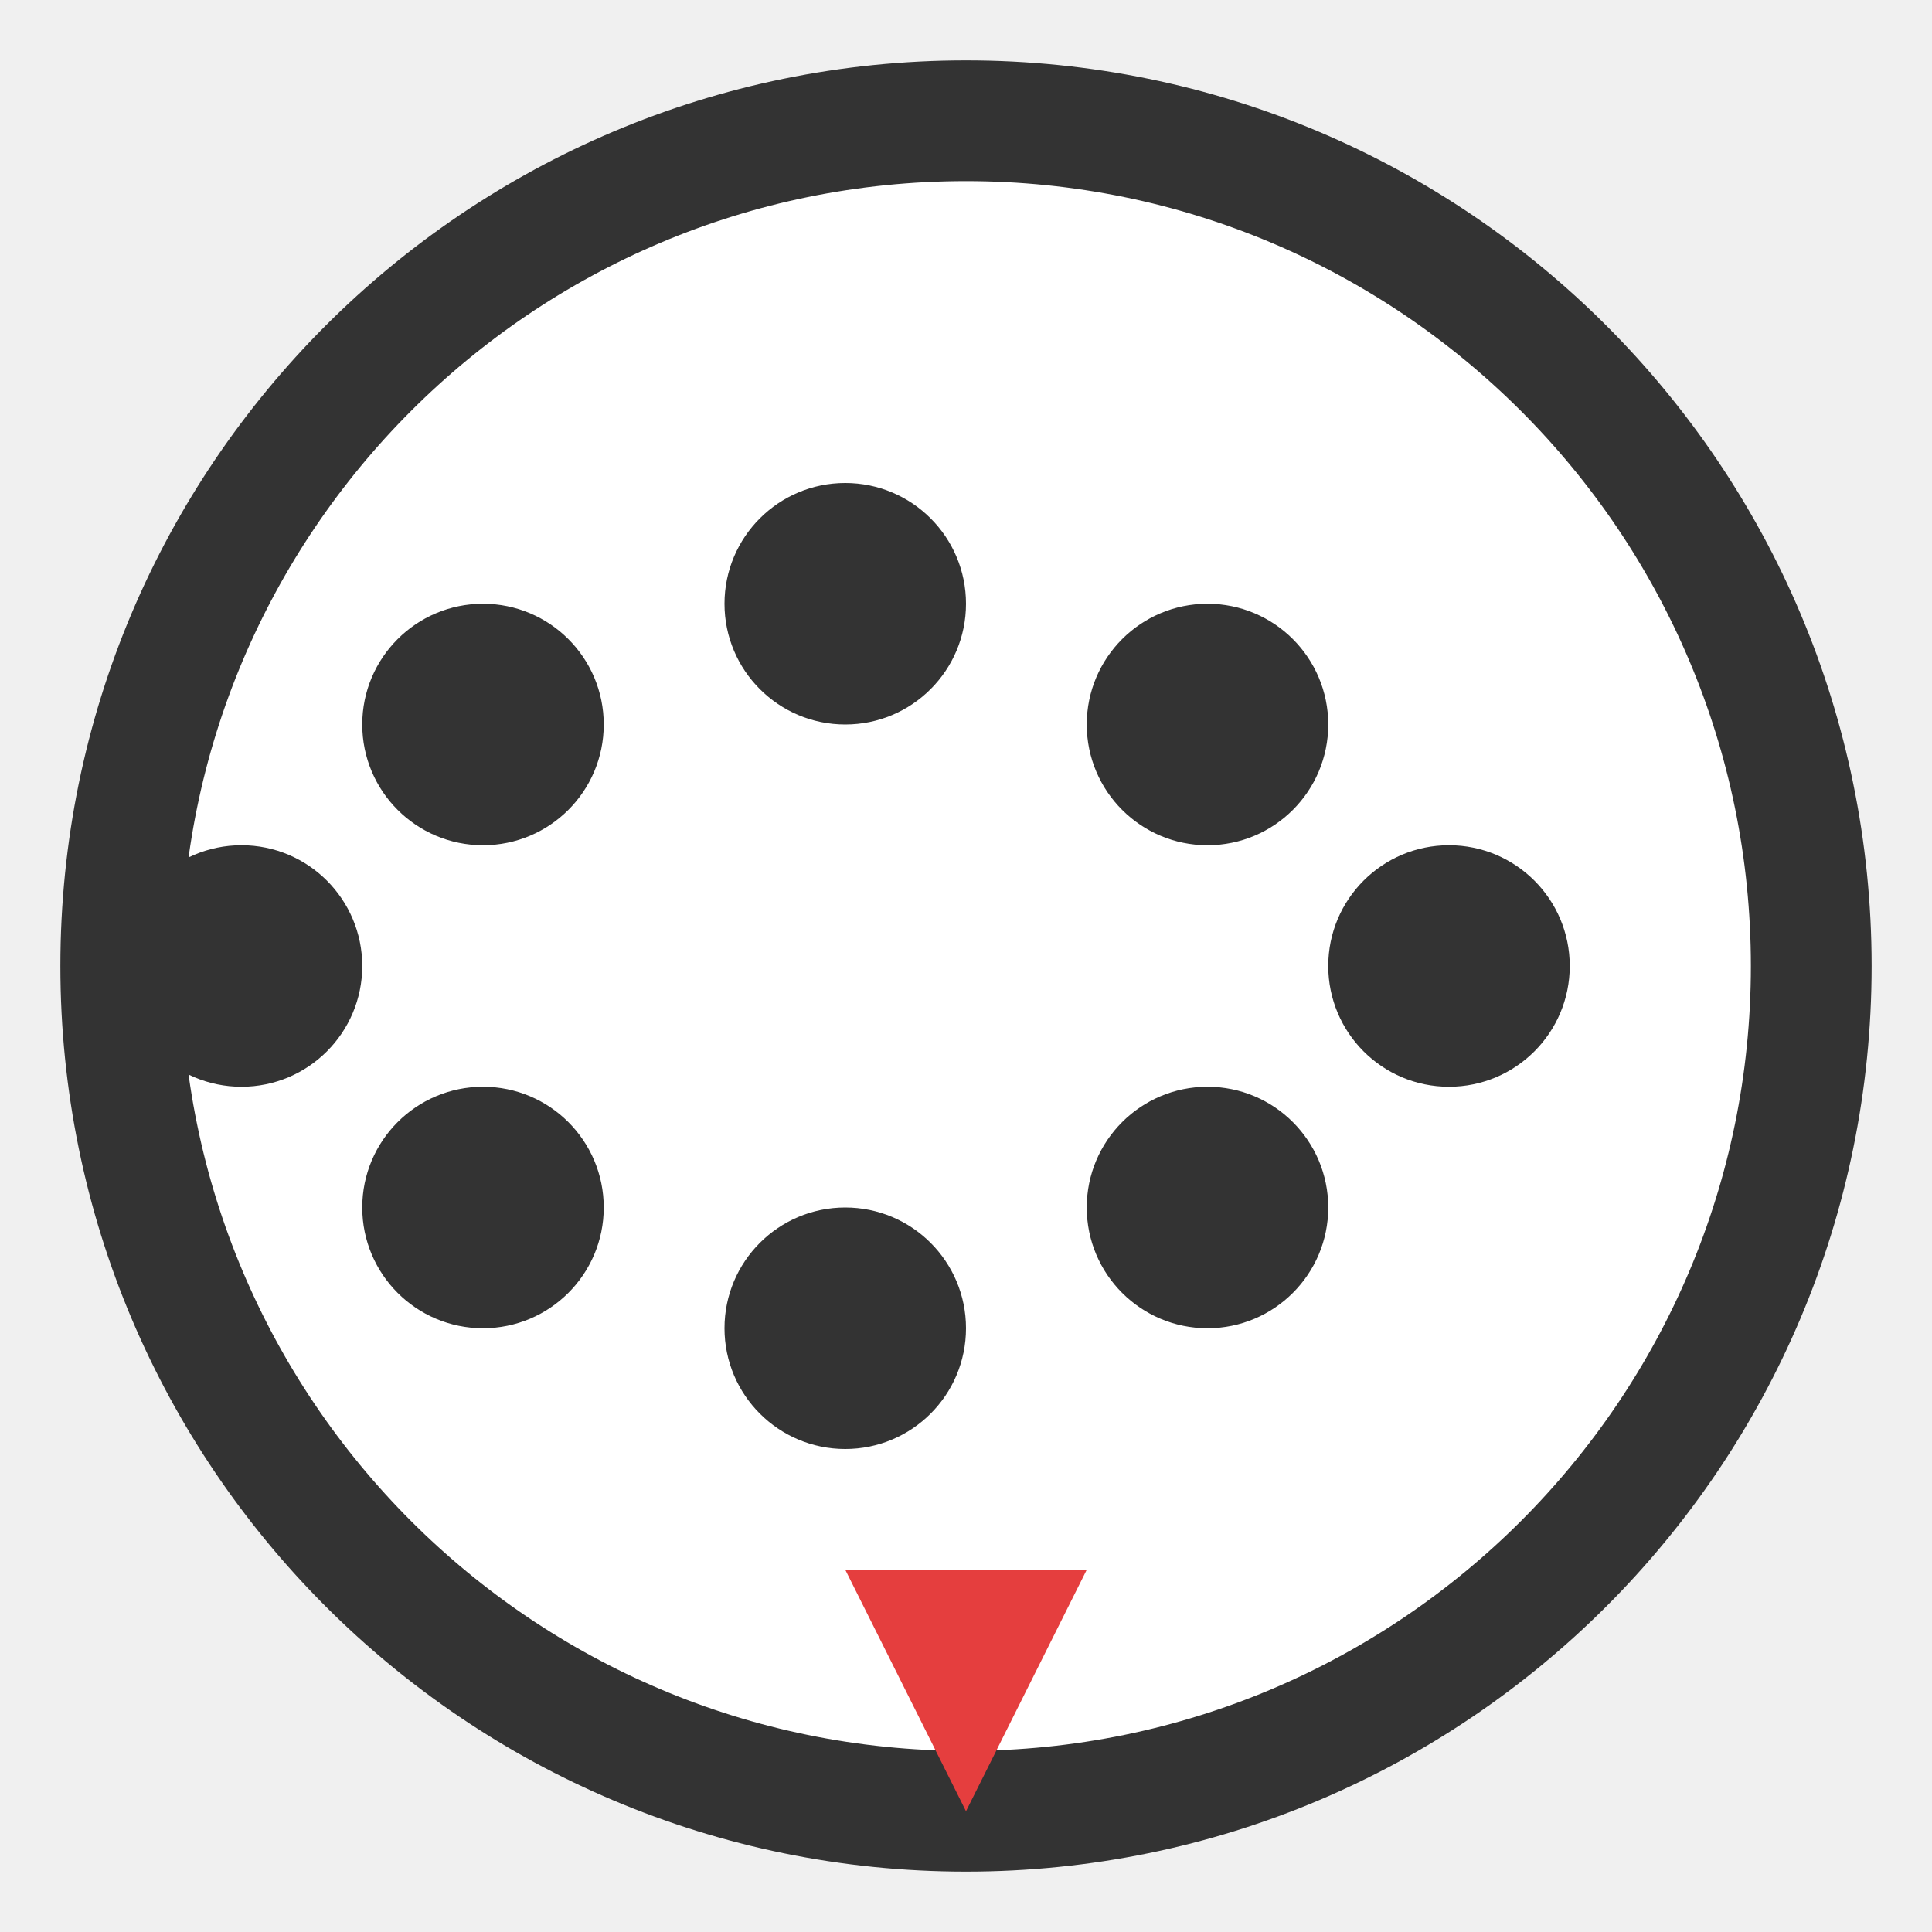
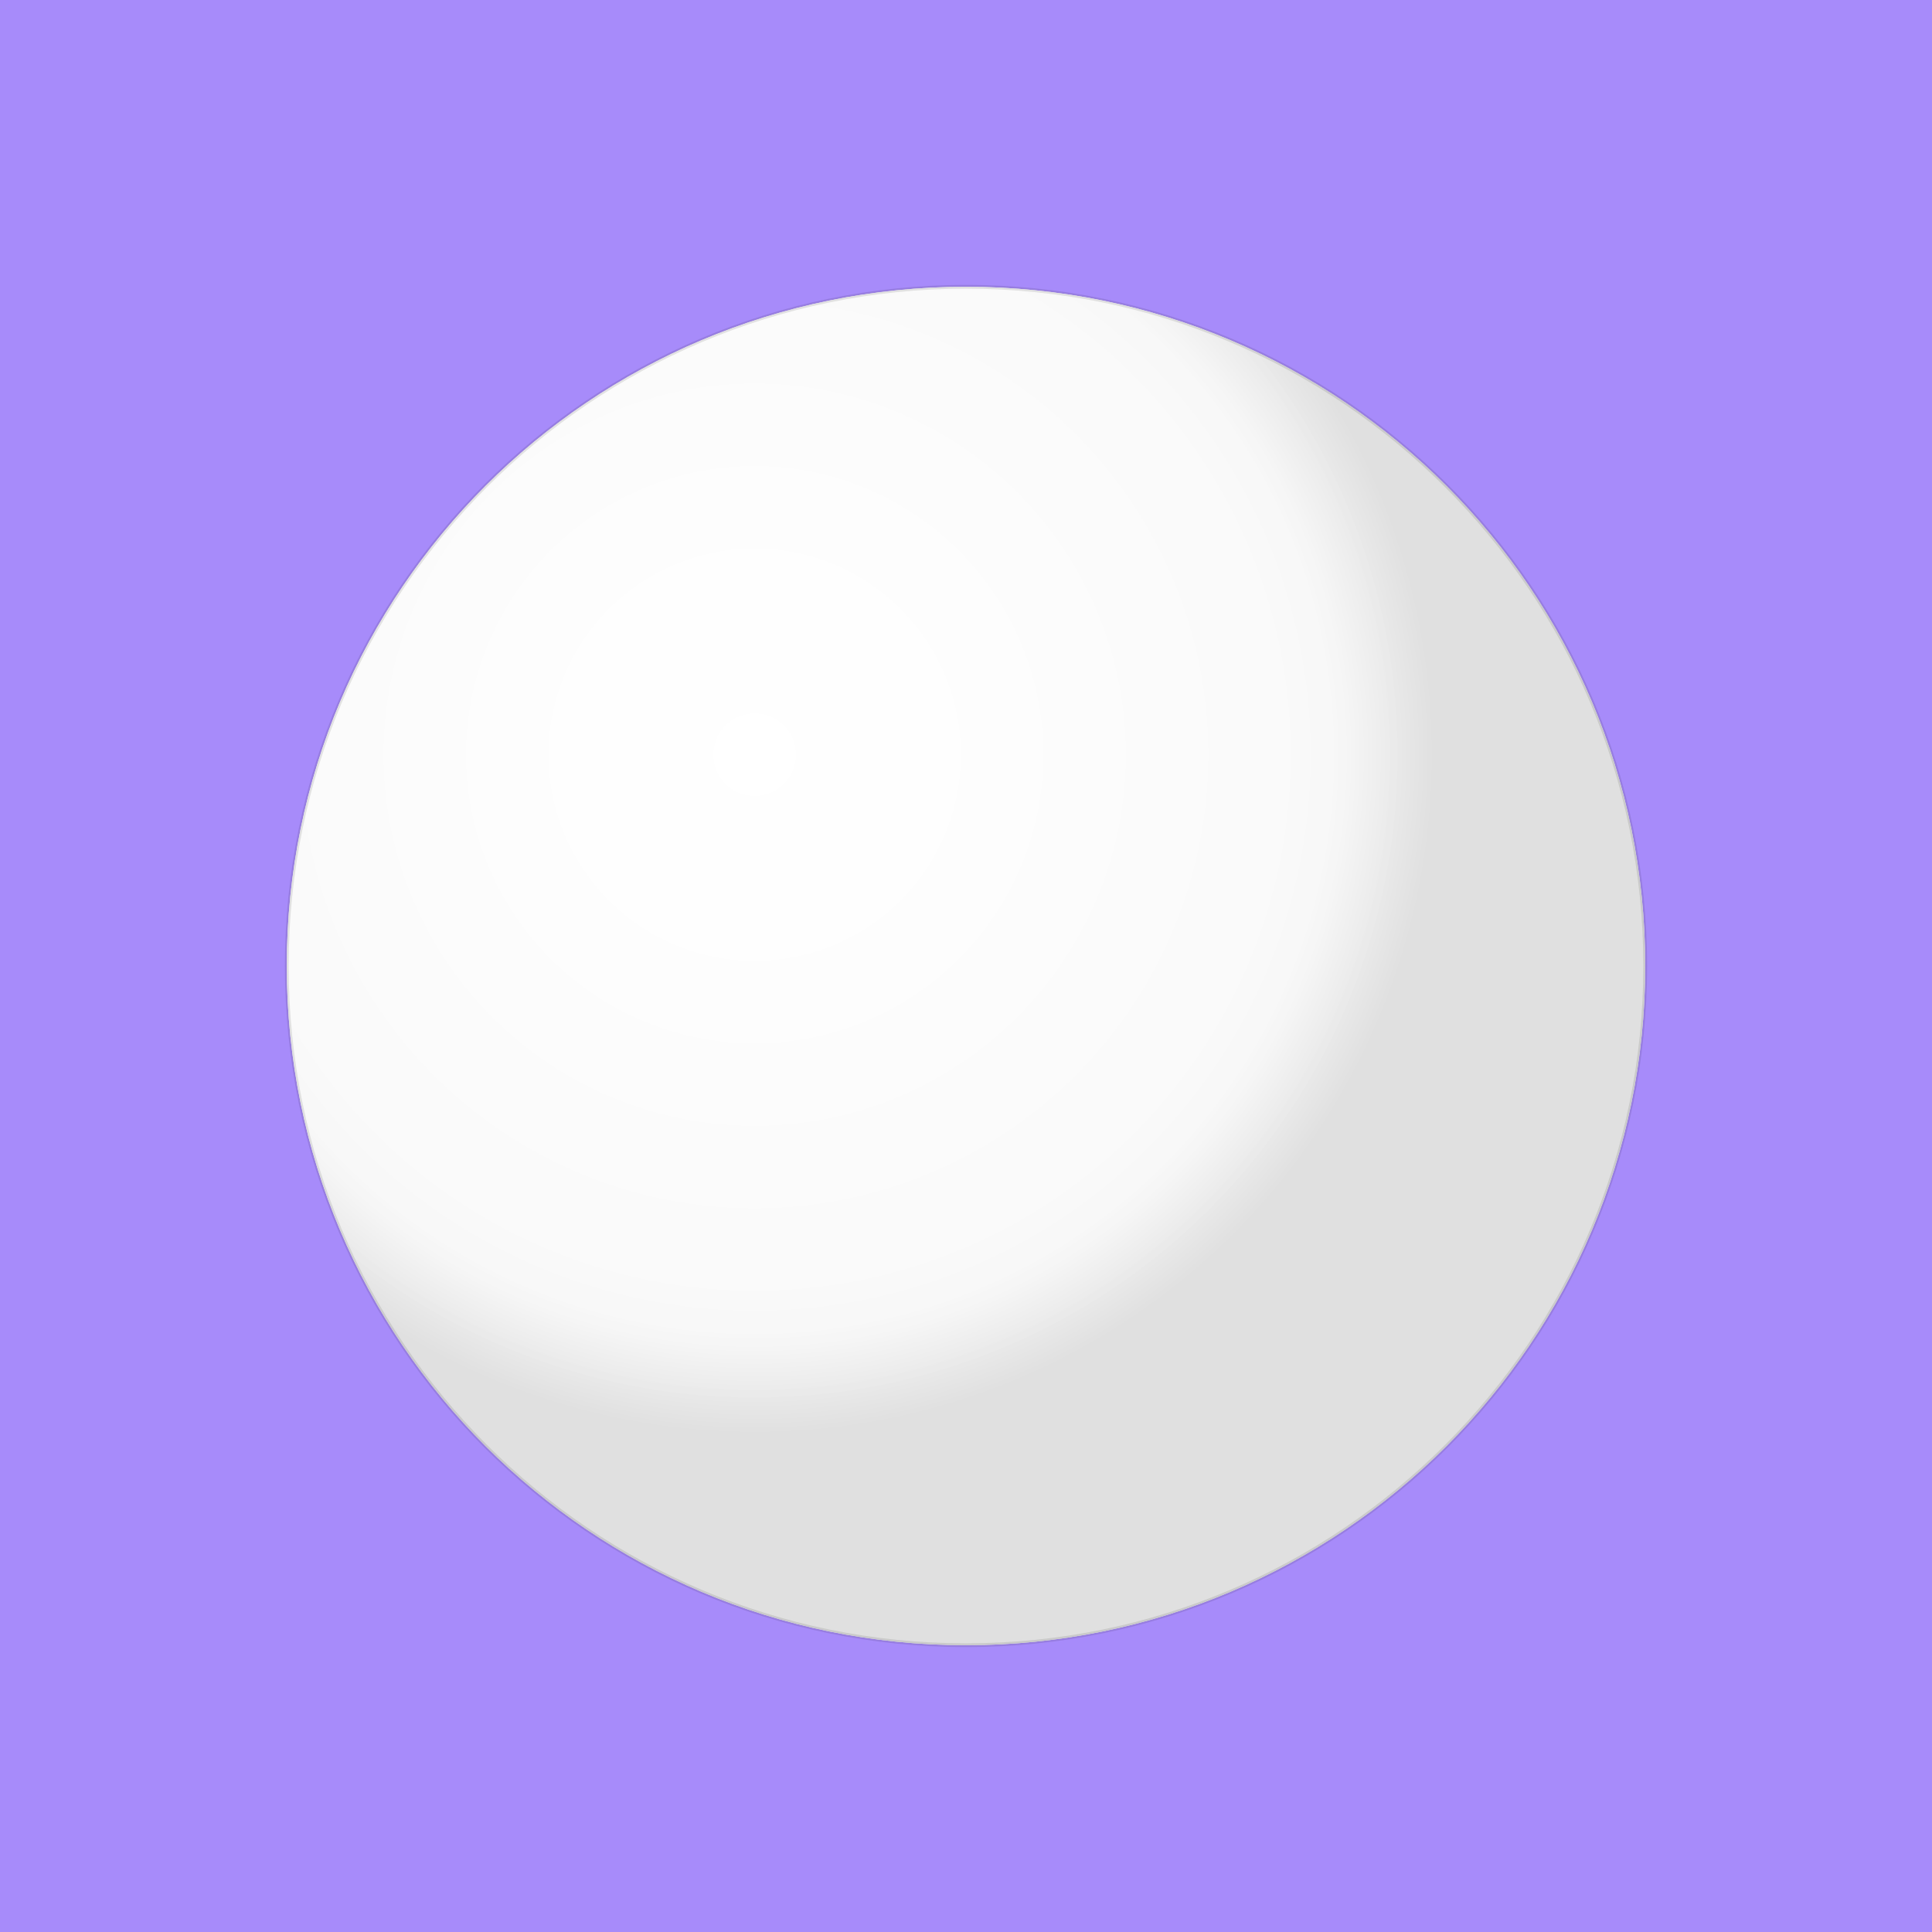
- <svg xmlns="http://www.w3.org/2000/svg" width="32" height="32" viewBox="0 0 32 32" fill="none">
-   <circle cx="16" cy="16" r="14" fill="white" stroke="#333" stroke-width="2" />
-   <path d="M10 12a2 2 0 1 1-4 0 2 2 0 0 1 4 0M16 10a2 2 0 1 1-4 0 2 2 0 0 1 4 0M22 12a2 2 0 1 1-4 0 2 2 0 0 1 4 0M26 16a2 2 0 1 1-4 0 2 2 0 0 1 4 0M22 20a2 2 0 1 1-4 0 2 2 0 0 1 4 0M16 22a2 2 0 1 1-4 0 2 2 0 0 1 4 0M10 20a2 2 0 1 1-4 0 2 2 0 0 1 4 0M6 16a2 2 0 1 1-4 0 2 2 0 0 1 4 0" fill="#333" />
-   <path d="M16 30l2-4h-4l2 4z" fill="#e53e3e" />
+ <svg xmlns="http://www.w3.org/2000/svg" width="512" height="512" viewBox="0 0 512 512" fill="none">
+   <rect width="512" height="512" fill="#a78bfa" />
+   <g>
+     <circle cx="256" cy="256" r="180" fill="white" />
+     <defs>
+       <radialGradient id="ballGradient" cx="200" cy="200" r="180" gradientUnits="userSpaceOnUse">
+         <stop offset="0%" stop-color="white" />
+         <stop offset="85%" stop-color="#f8f8f8" />
+         <stop offset="100%" stop-color="#e0e0e0" />
+       </radialGradient>
+       <radialGradient id="highlightGradient" cx="200" cy="200" r="180" gradientUnits="userSpaceOnUse">
+         <stop offset="0%" stop-color="white" stop-opacity="0.4" />
+         <stop offset="100%" stop-color="white" stop-opacity="0" />
+       </radialGradient>
+     </defs>
+     <circle cx="256" cy="256" r="180" fill="url(#ballGradient)" />
+     <circle cx="256" cy="256" r="180" fill="url(#highlightGradient)" />
+     <circle cx="256" cy="256" r="180" stroke="rgba(0,0,0,0.1)" stroke-width="1" fill="none" />
+   </g>
</svg>
